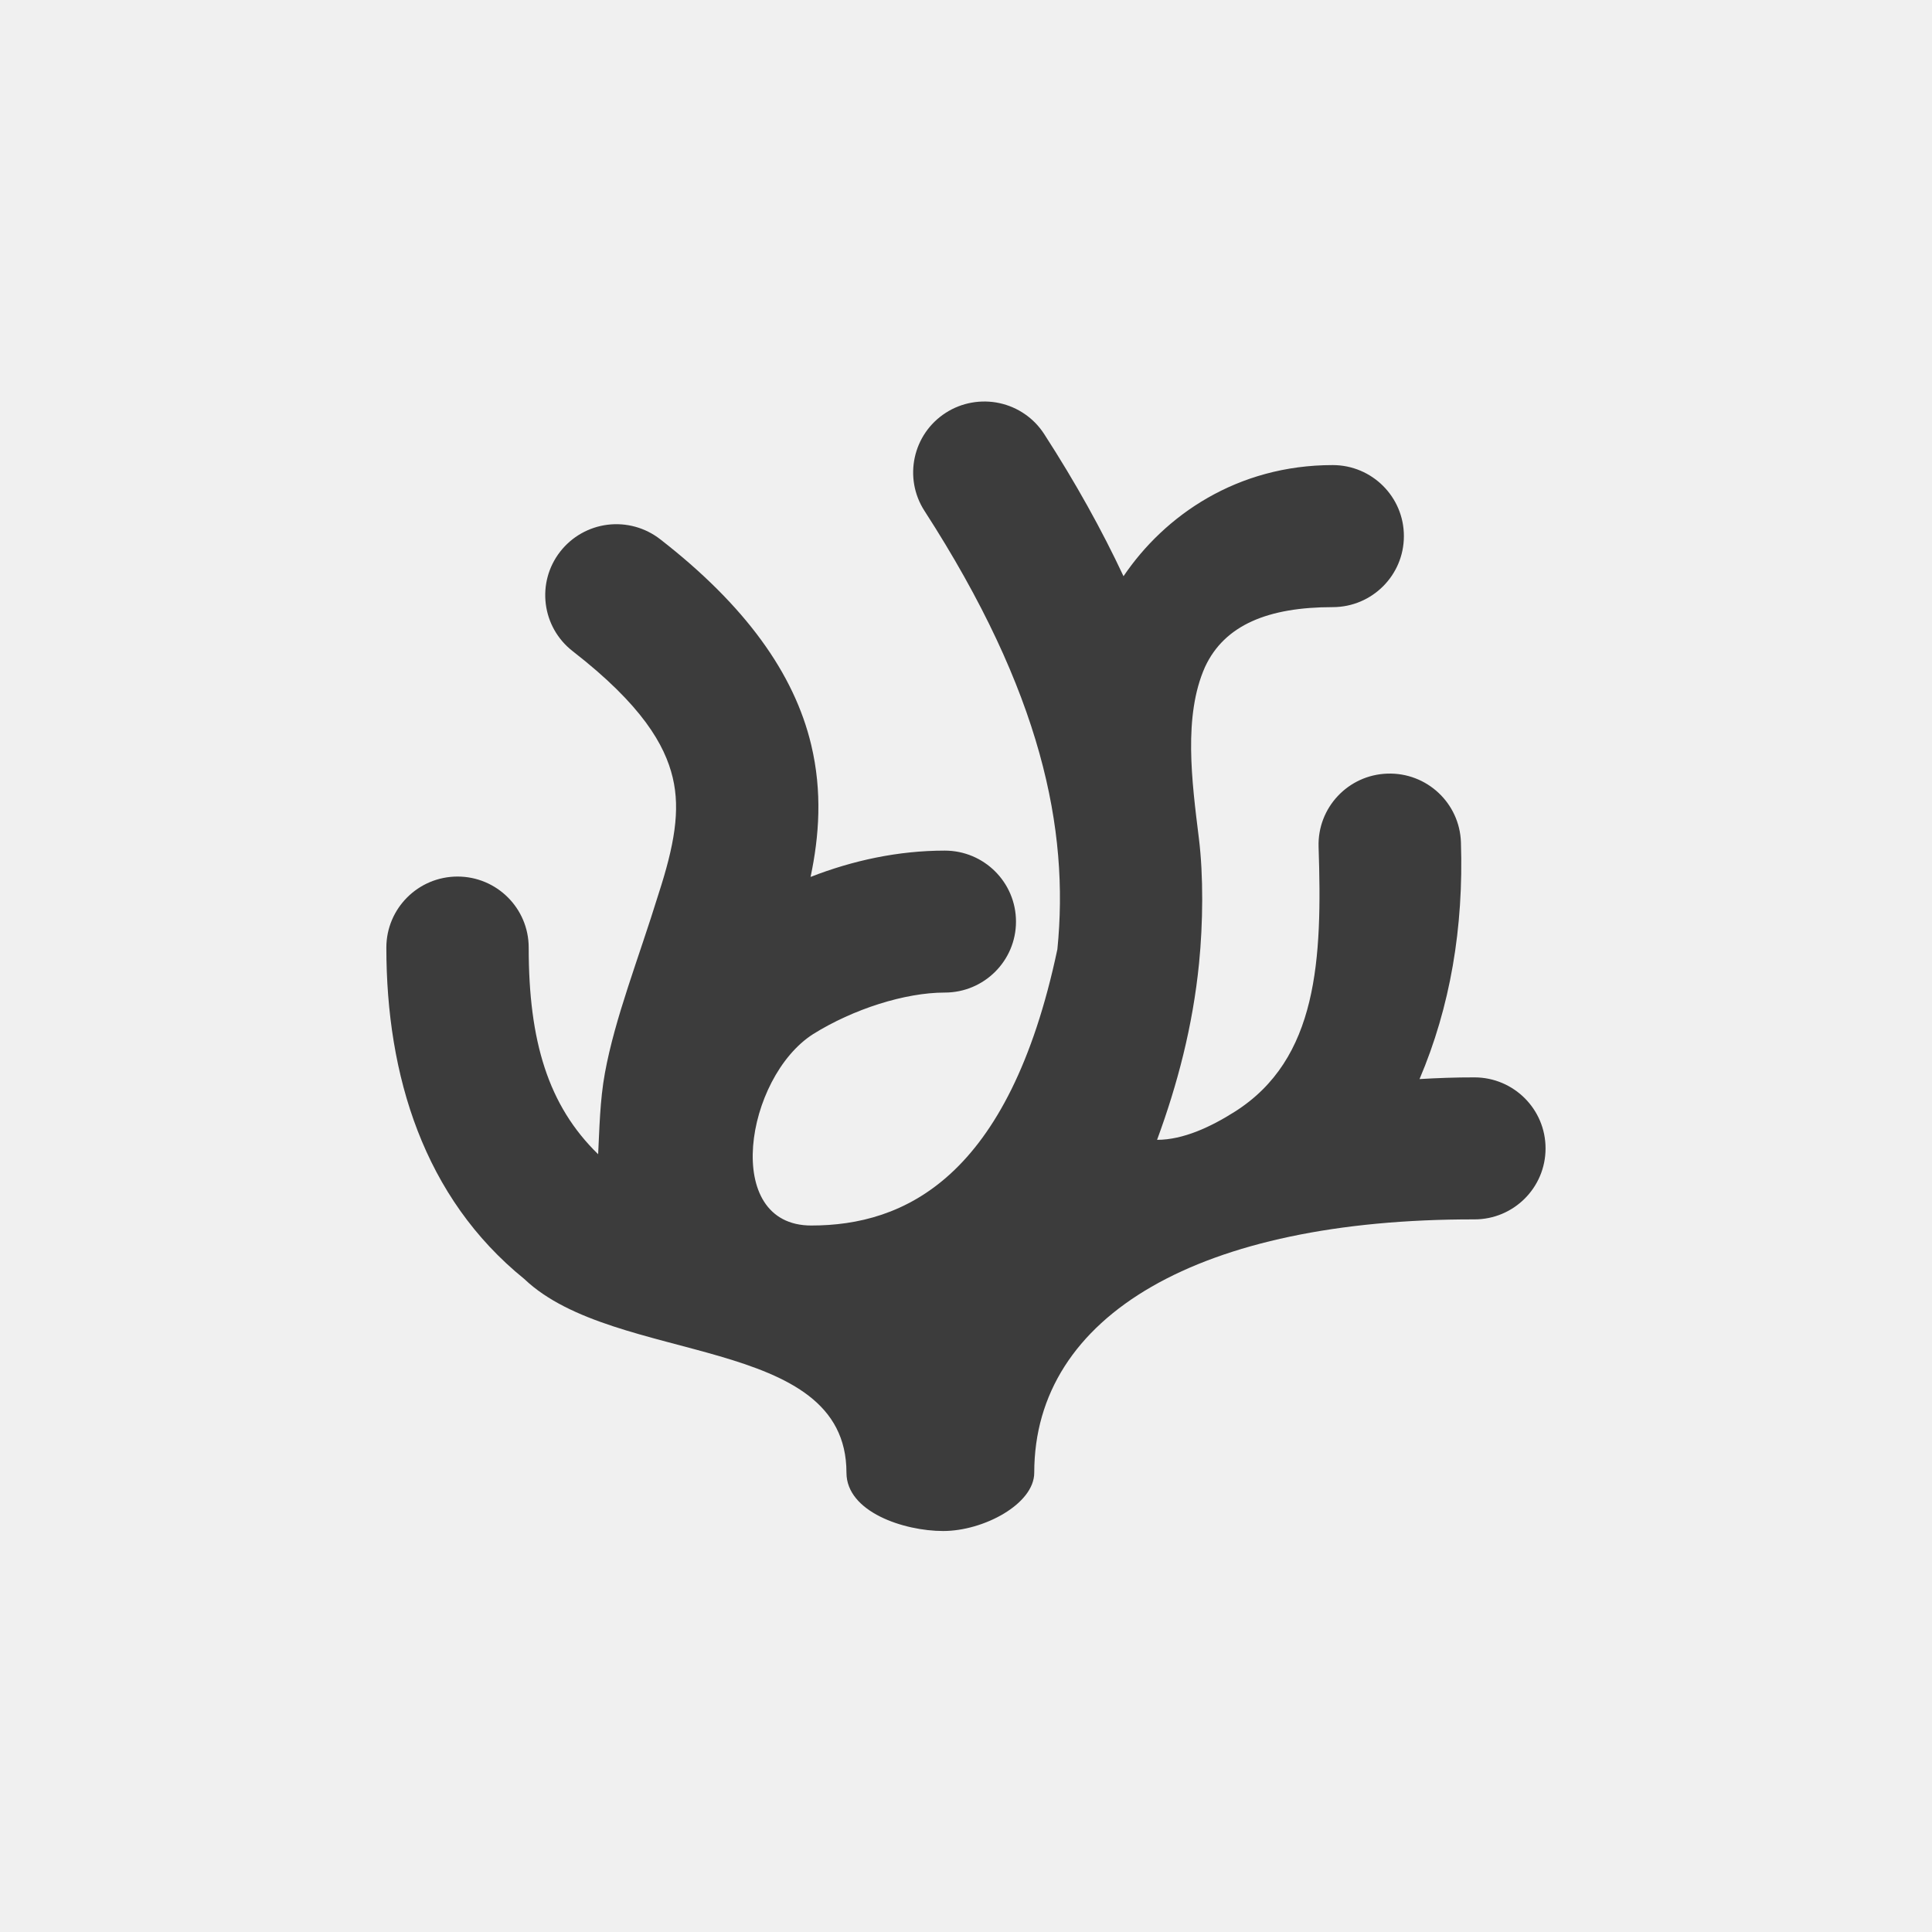
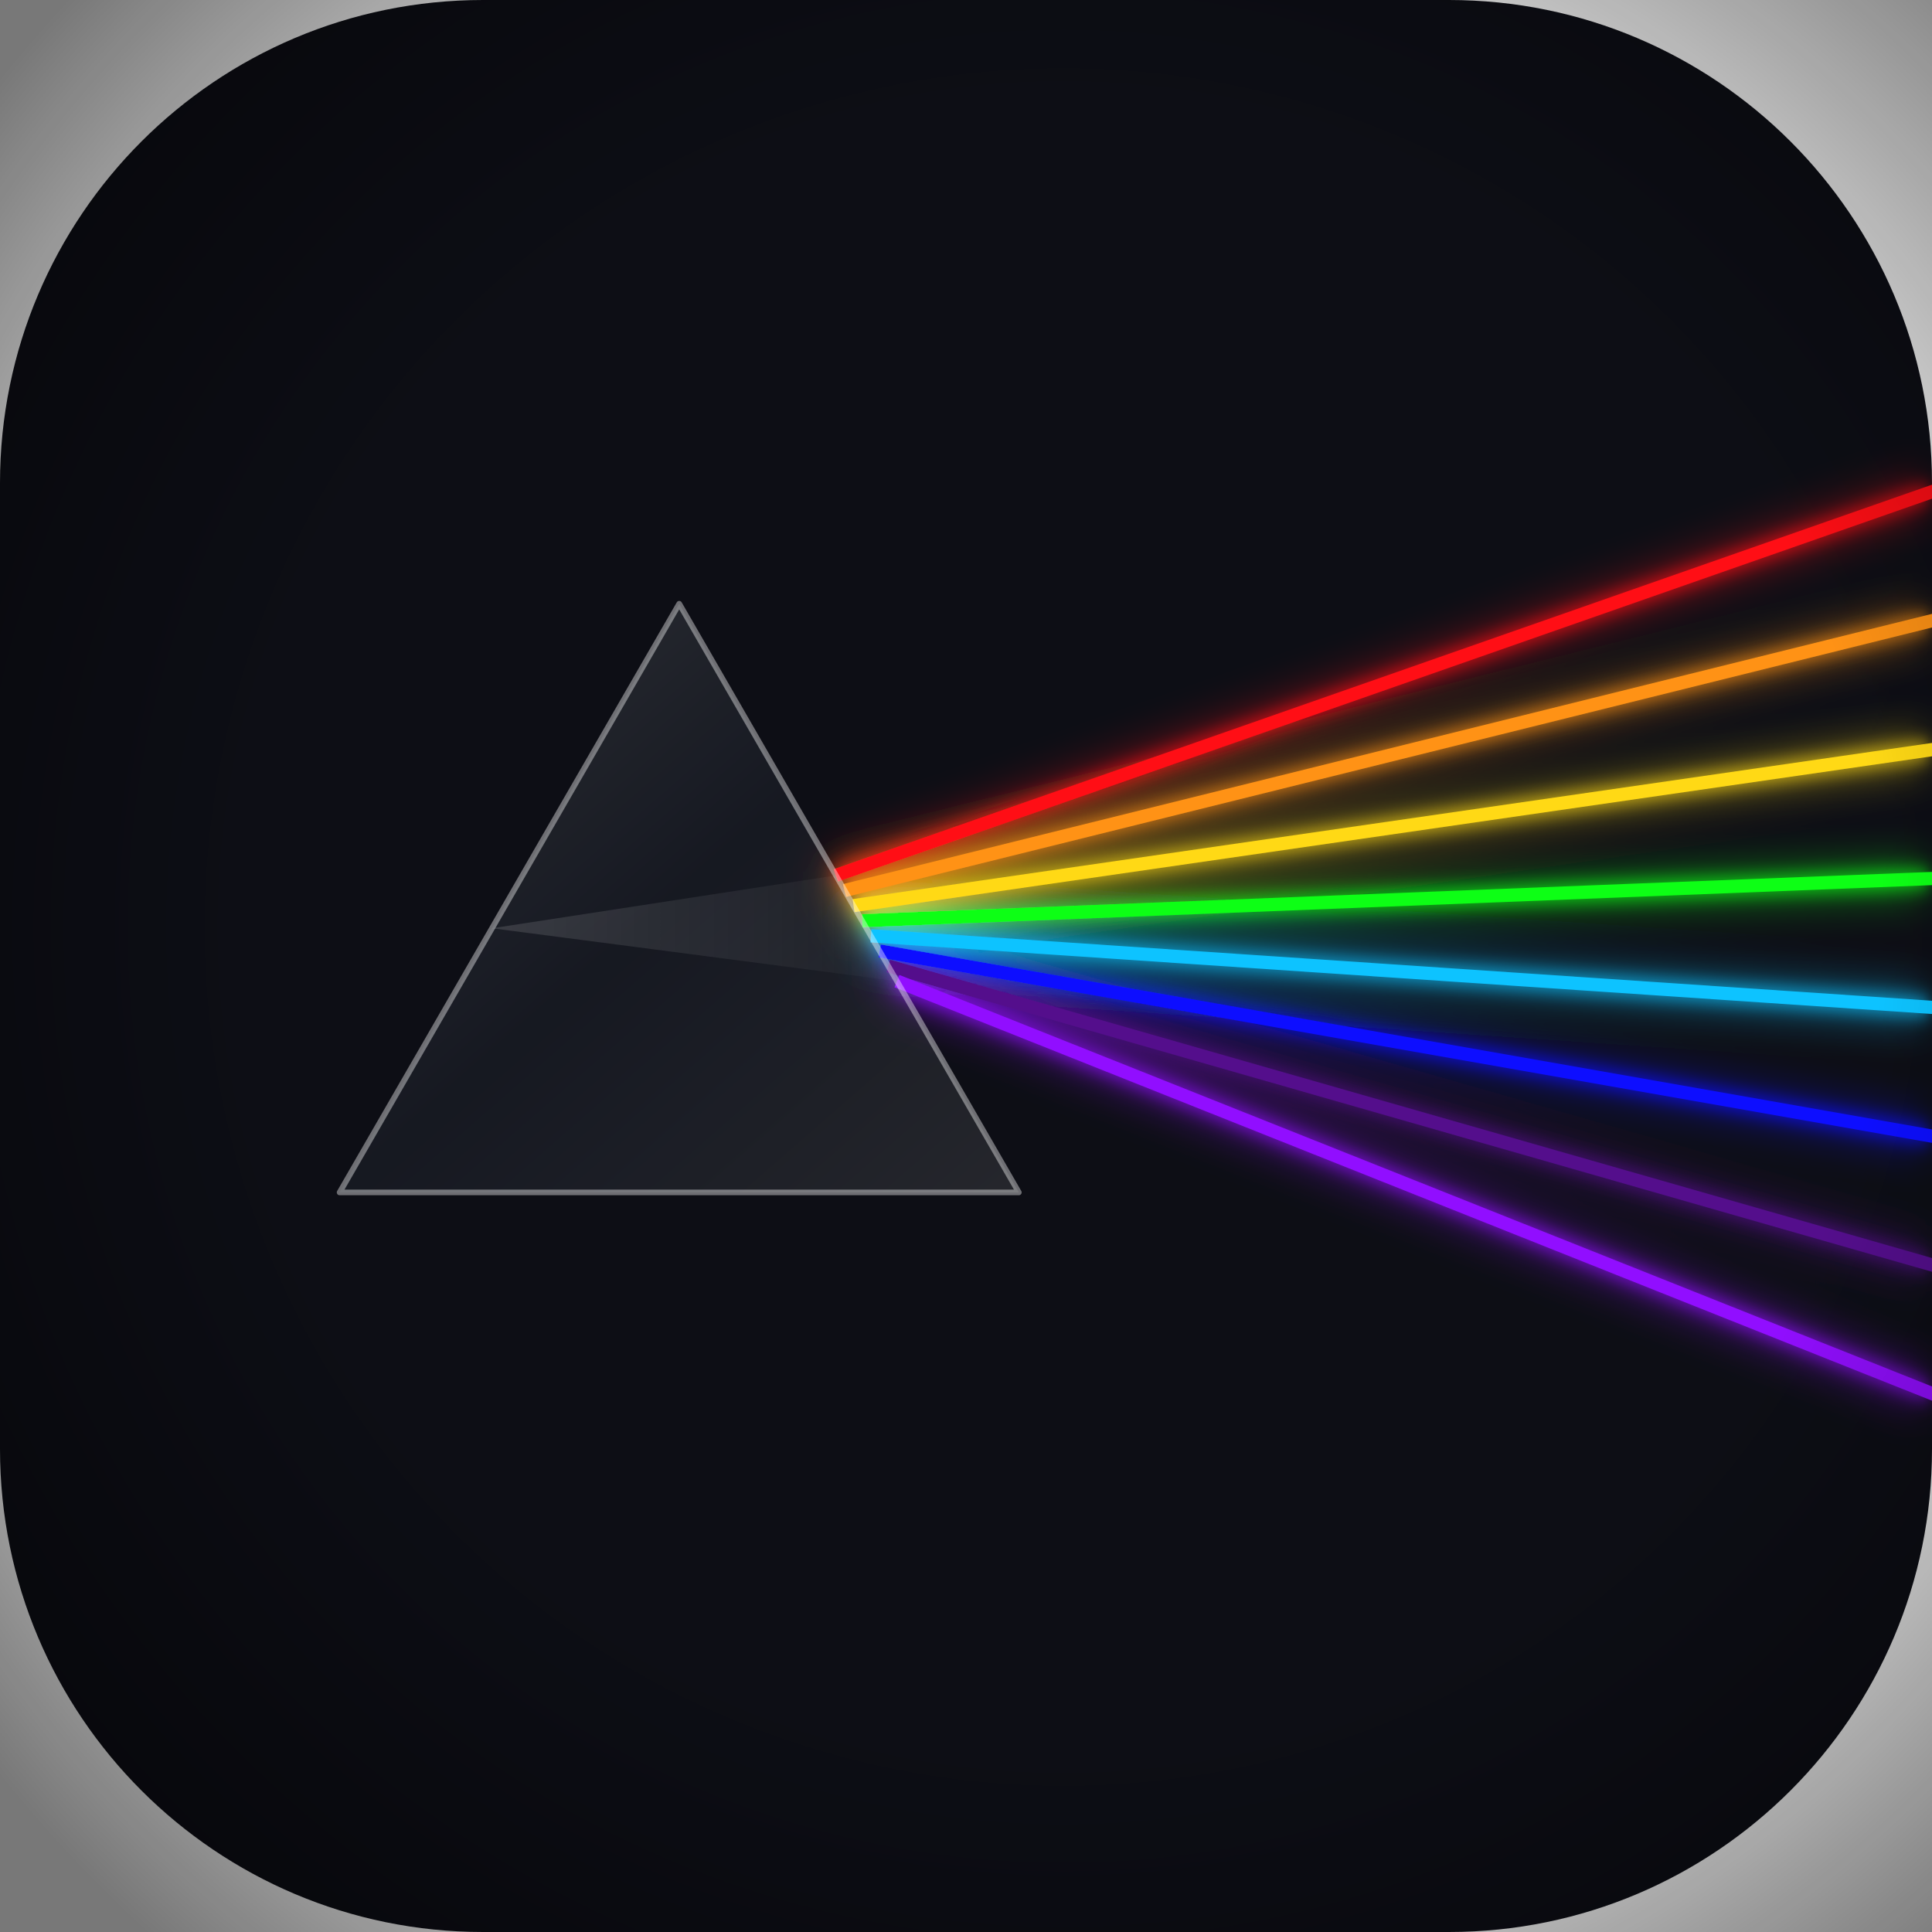
- <svg xmlns="http://www.w3.org/2000/svg" version="1.1" x="0" y="0" width="40" height="40" viewBox="0, 0, 40, 40">
-   <g id="codium_grey_hc_dark_letterpress">
-     <path d="M19.582,8.546 C18.897,8.985 18.7,9.896 19.141,10.578 C21.567,14.335 22.14,17.169 21.892,19.653 C20.888,24.409 18.705,25.373 16.797,25.373 C14.935,25.373 15.434,22.308 16.833,21.411 C17.669,20.889 18.74,20.55 19.561,20.55 C20.375,20.55 21.035,19.892 21.035,19.081 C21.035,18.269 20.375,17.611 19.561,17.611 C18.602,17.611 17.66,17.813 16.782,18.156 C16.961,17.309 17.027,16.394 16.795,15.421 C16.443,13.943 15.429,12.532 13.668,11.164 C13.359,10.924 12.968,10.816 12.58,10.864 C12.192,10.912 11.839,11.112 11.599,11.42 C11.099,12.06 11.215,12.984 11.857,13.482 C13.292,14.597 13.766,15.422 13.928,16.1 C14.09,16.779 13.959,17.508 13.634,18.509 C13.218,19.857 12.735,21.062 12.524,22.216 C12.419,22.784 12.41,23.403 12.384,23.897 C11.35,22.89 10.946,21.56 10.946,19.618 C10.946,18.806 10.286,18.148 9.472,18.148 C8.659,18.149 8,18.806 7.999,19.618 C7.999,22.271 8.775,24.796 10.855,26.48 C12.737,28.274 17.525,27.611 17.525,30.49 C17.525,31.303 18.714,31.698 19.528,31.698 C20.363,31.698 21.413,31.14 21.413,30.49 C21.413,27.223 24.856,25.238 30.524,25.246 C31.338,25.248 31.998,24.59 31.999,23.779 C32.001,22.967 31.342,22.307 30.528,22.306 C30.14,22.305 29.763,22.319 29.39,22.341 C30.024,20.851 30.305,19.21 30.247,17.438 C30.22,16.626 29.539,15.99 28.725,16.017 C27.911,16.043 27.273,16.723 27.3,17.535 C27.377,19.855 27.29,21.927 25.561,23.019 C25.07,23.33 24.498,23.599 23.956,23.599 C24.377,22.455 24.695,21.247 24.825,19.945 C24.908,19.114 24.917,18.127 24.822,17.36 C24.675,16.172 24.497,14.825 24.948,13.81 C25.353,12.936 26.261,12.57 27.594,12.57 C28.407,12.569 29.066,11.911 29.066,11.1 C29.067,10.288 28.407,9.63 27.594,9.629 C25.613,9.629 24.112,10.671 23.261,11.93 C22.816,10.98 22.274,10.001 21.619,8.987 C21.408,8.659 21.075,8.429 20.693,8.346 C20.504,8.305 20.308,8.302 20.118,8.336 C19.927,8.37 19.745,8.441 19.582,8.546 z" fill="#3C3C3C" id="path6008" />
+ <svg xmlns="http://www.w3.org/2000/svg" viewBox="0 0 512 512" width="100%" height="100%">
+   <defs>
+     <radialGradient id="vignette" cx="55%" cy="48%" r="70%">
+       <stop offset="60%" stop-color="#000" stop-opacity="0" />
+       <stop offset="100%" stop-color="#000" stop-opacity="0.5" />
+     </radialGradient>
+     <linearGradient id="glass" x1="0%" y1="0%" x2="100%" y2="100%">
+       <stop offset="0%" stop-color="#ffffff" stop-opacity="0.15" />
+       <stop offset="50%" stop-color="#c8e6ff" stop-opacity="0.05" />
+       <stop offset="100%" stop-color="#ffffff" stop-opacity="0.1" />
+     </linearGradient>
+     <linearGradient id="internalGrad" x1="130" y1="246" x2="238" y2="246" gradientUnits="userSpaceOnUse">
+       <stop offset="0%" stop-color="#ffffff" stop-opacity="0.9" />
+       <stop offset="100%" stop-color="#ffffff" stop-opacity="0.1" />
+     </linearGradient>
+     <filter id="glow" x="-50%" y="-50%" width="200%" height="200%">
+       <feGaussianBlur in="SourceGraphic" stdDeviation="2.5" result="blur1" />
+       <feGaussianBlur in="SourceGraphic" stdDeviation="6" result="blur2" />
+       <feMerge>
+         <feMergeNode in="blur2" />
+         <feMergeNode in="blur1" />
+         <feMergeNode in="SourceGraphic" />
+       </feMerge>
+     </filter>
+     <filter id="strong-glow" x="-50%" y="-50%" width="200%" height="200%">
+       <feGaussianBlur in="SourceGraphic" stdDeviation="2" result="blur1" />
+       <feGaussianBlur in="SourceGraphic" stdDeviation="8" result="blur2" />
+       <feMerge>
+         <feMergeNode in="blur2" />
+         <feMergeNode in="blur1" />
+         <feMergeNode in="SourceGraphic" />
+       </feMerge>
+     </filter>
+   </defs>
+   <rect width="512" height="512" fill="#0D0E15" rx="128" />
+   <path d="M -20,246 L 130.4,246" stroke="#FFFFFF" stroke-width="2.5" filter="url(#strong-glow)" />
+   <polygon points="180,160 90,316 270,316" fill="url(#glass)" stroke="rgba(255,255,255,0.4)" stroke-width="1.5" stroke-linejoin="round" />
+   <polygon points="130.4,246 221.5,232 237.7,260" fill="url(#internalGrad)" style="mix-blend-mode: screen; opacity: 0.15;" />
+   <g stroke-width="3.5" filter="url(#glow)" style="mix-blend-mode: screen; stroke-linecap: butt;">
+     <path stroke="#FF0000" d="M221.5,232 L520,127.5" />
+     <path stroke="#FF8C00" d="M223.8,236 L520,162.5" />
+     <path stroke="#FFD700" d="M226.2,240 L520,197.5" />
+     <path stroke="#00FF00" d="M228.5,244 L520,232.5" />
+     <path stroke="#00BFFF" d="M230.8,248 L520,267.5" />
+     <path stroke="#0000FF" d="M233.1,252 L520,302.5" />
+     <path stroke="#4B0082" d="M235.4,256 L520,337.5" />
+     <path stroke="#8B00FF" d="M237.7,260 L520,372.5" />
  </g>
+   <rect width="100%" height="100%" fill="url(#vignette)" pointer-events="none" />
</svg>
